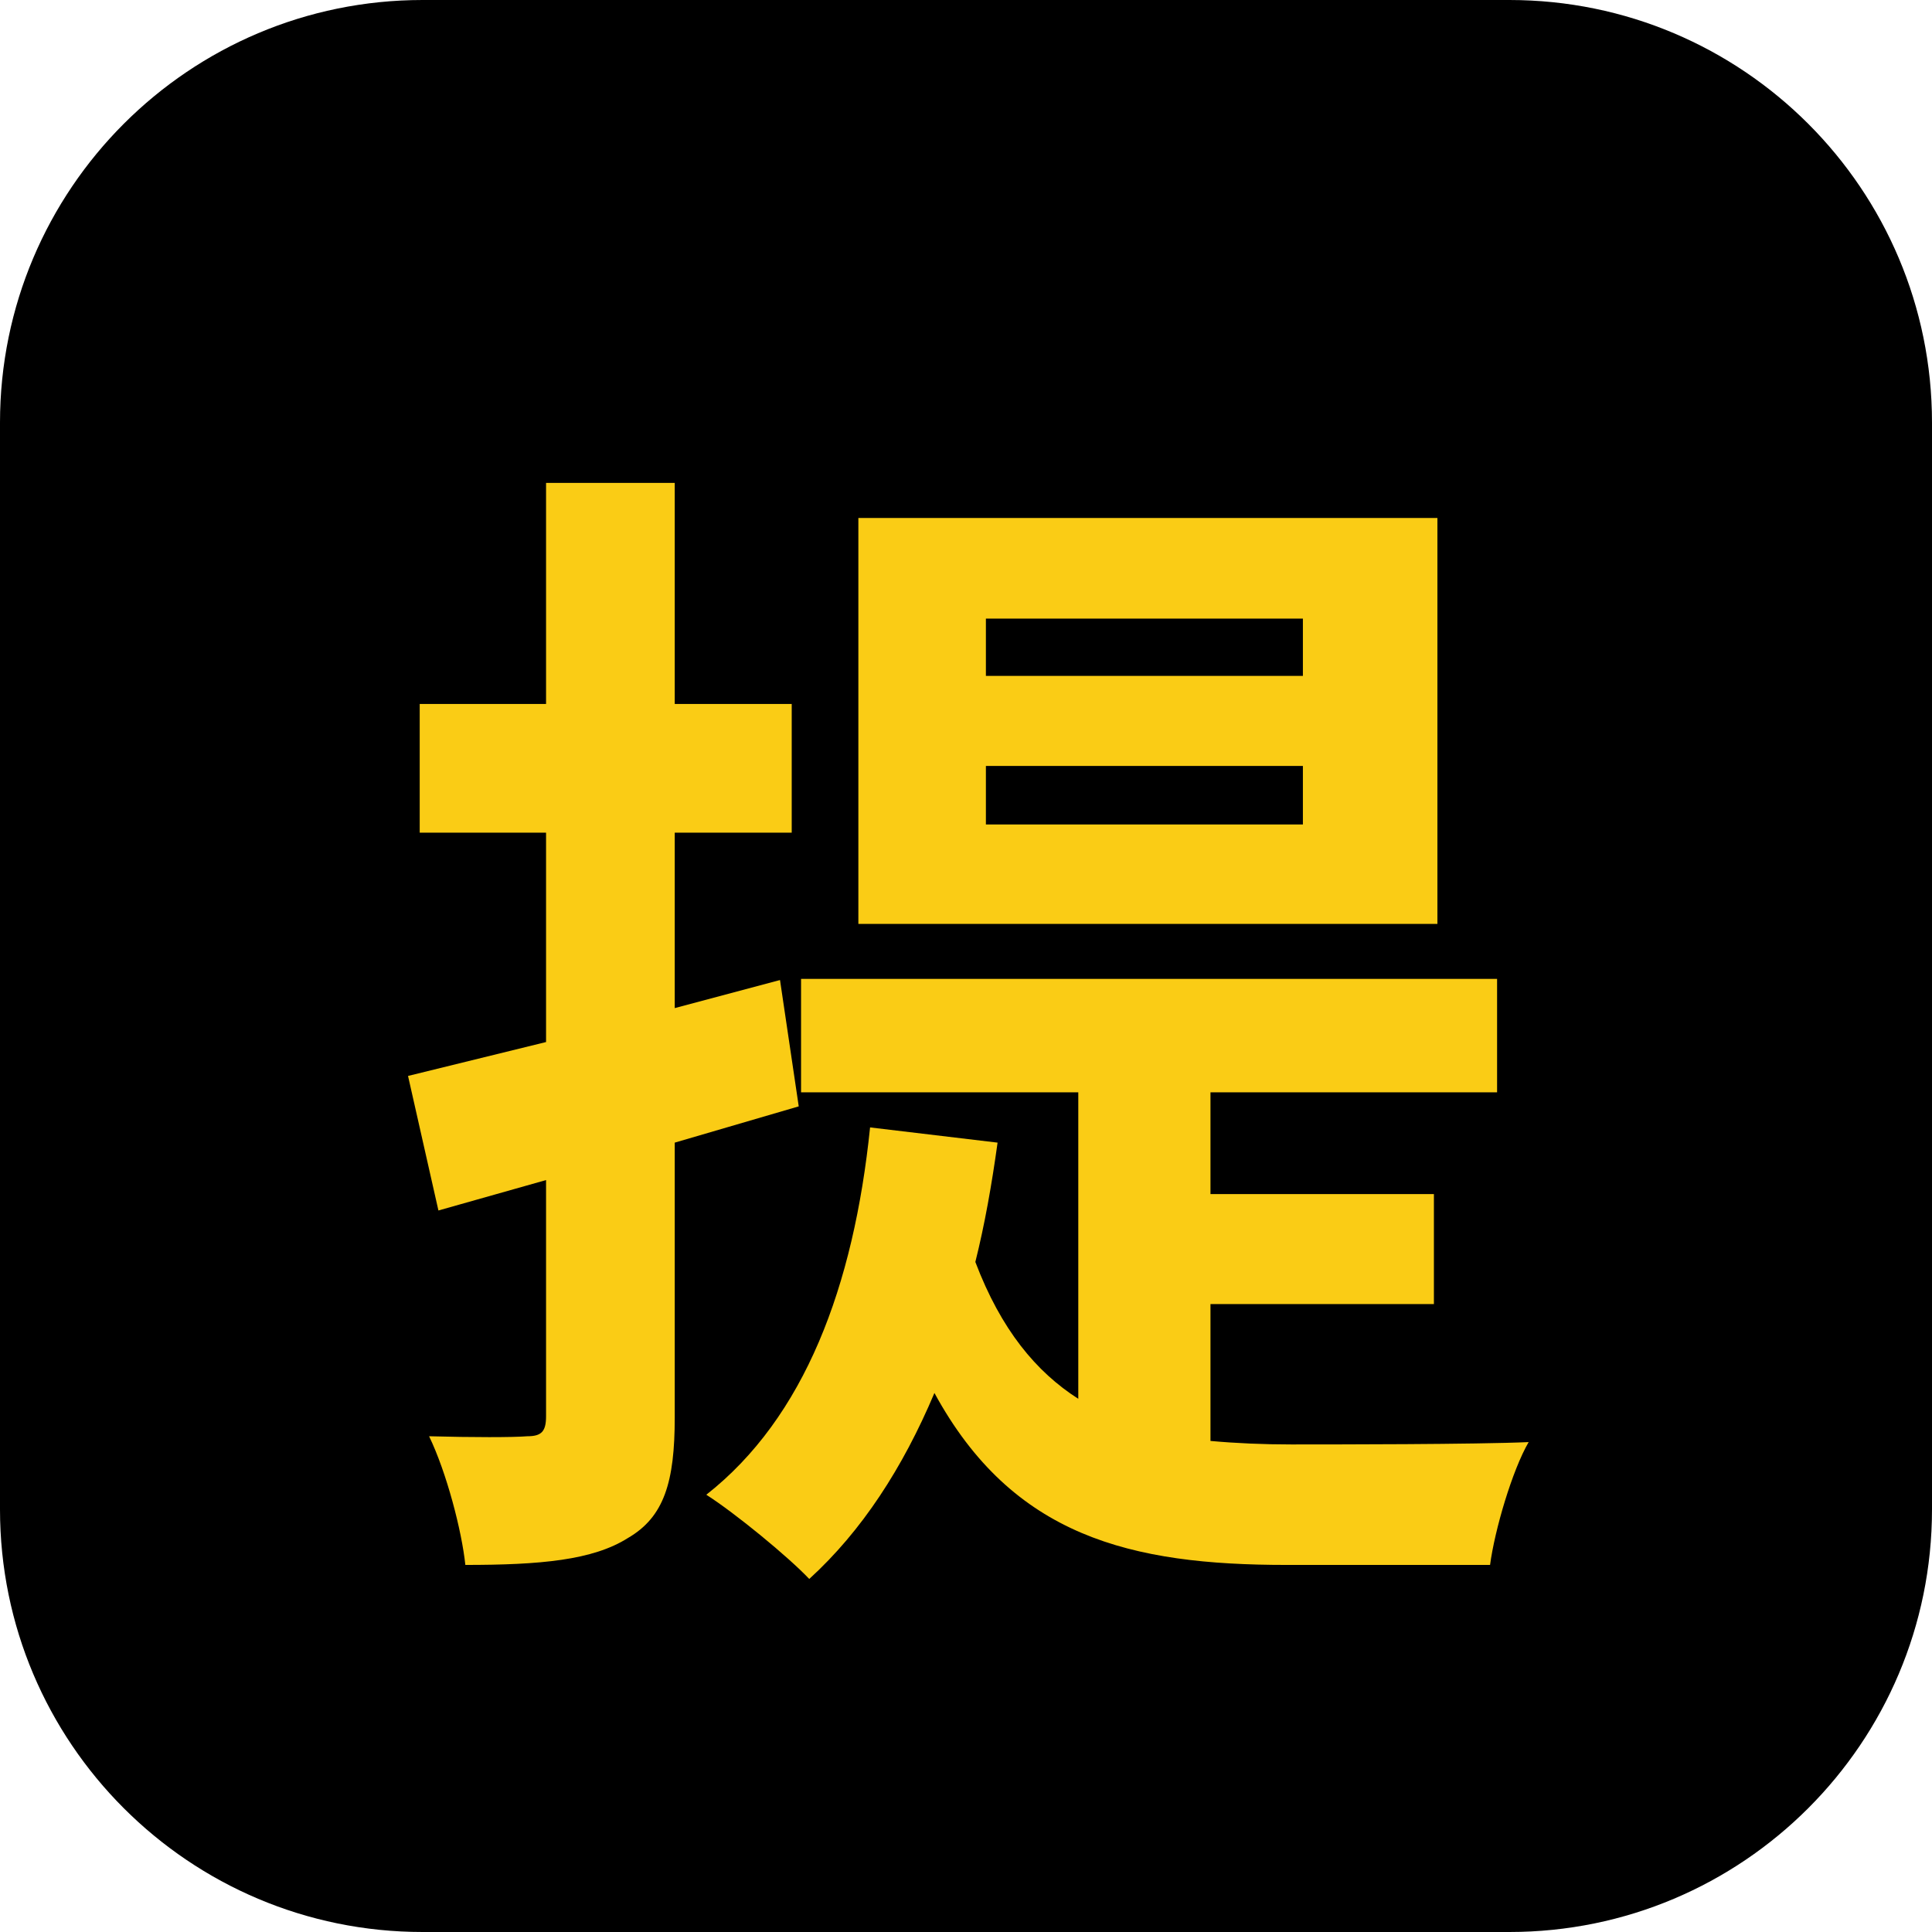
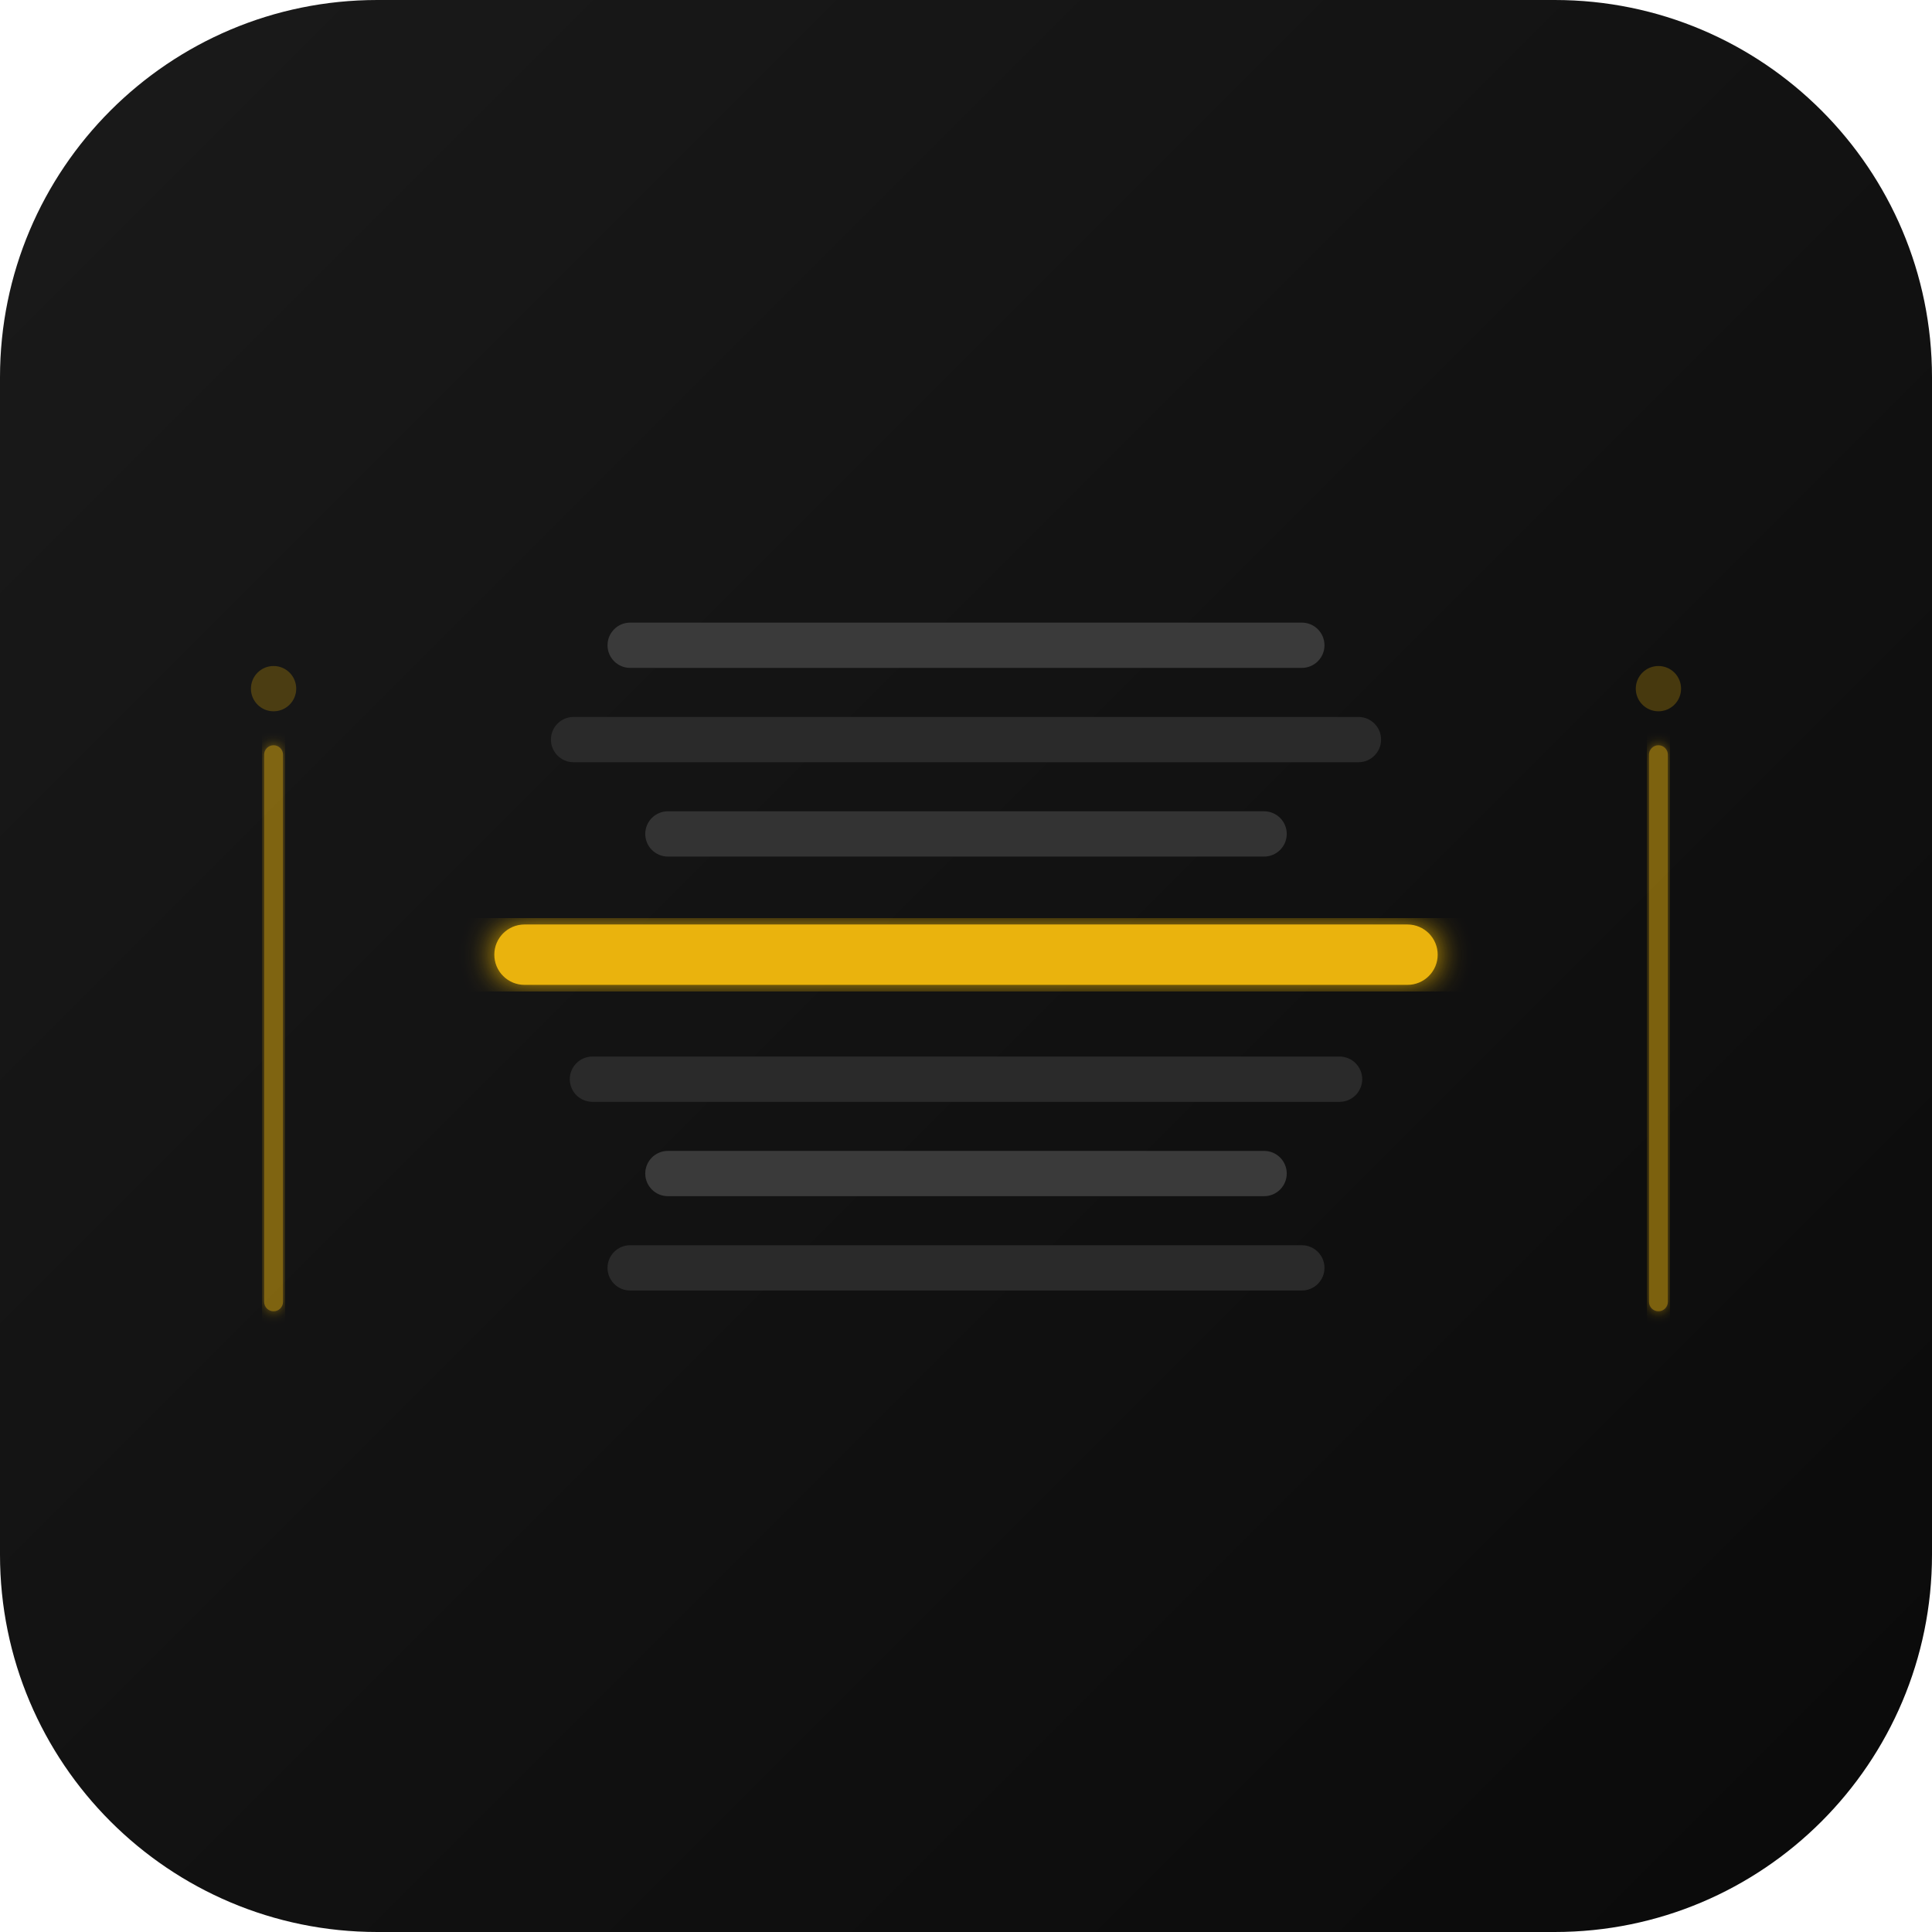
<svg xmlns="http://www.w3.org/2000/svg" viewBox="0 0 1024 1024" width="1024" height="1024">
-   <rect width="1024" height="1024" rx="224" fill="#000000" />
-   <text x="512" y="512" font-family="-apple-system, 'PingFang SC', 'Helvetica Neue', sans-serif" font-size="620" font-weight="900" fill="#facc15" text-anchor="middle" dominant-baseline="central">提</text>
+   <defs>
+     <linearGradient id="bg" x1="0" y1="0" x2="1" y2="1">
+       <stop offset="0%" stop-color="#1a1a1a" />
+       <stop offset="100%" stop-color="#0a0a0a" />
+     </linearGradient>
+     <filter id="glow">
+       <feGaussianBlur stdDeviation="8" result="blur" />
+       <feMerge>
+         <feMergeNode in="blur" />
+         <feMergeNode in="SourceGraphic" />
+       </feMerge>
+     </filter>
+     <filter id="softGlow">
+       <feGaussianBlur stdDeviation="3" result="blur" />
+       <feMerge>
+         <feMergeNode in="blur" />
+         <feMergeNode in="SourceGraphic" />
+       </feMerge>
+     </filter>
+   </defs>
+   <rect width="1024" height="1024" rx="200" fill="url(#bg)" />
+   <rect x="322" y="330" width="380" height="24" rx="12" fill="#3a3a3a" />
+   <rect x="292" y="380" width="440" height="24" rx="12" fill="#2a2a2a" />
+   <rect x="342" y="430" width="340" height="24" rx="12" fill="#333" />
+   <rect x="262" y="490" width="500" height="32" rx="16" fill="#eab308" filter="url(#glow)" />
+   <rect x="302" y="560" width="420" height="24" rx="12" fill="#2a2a2a" />
+   <rect x="342" y="610" width="340" height="24" rx="12" fill="#3a3a3a" />
+   <rect x="322" y="660" width="380" height="24" rx="12" fill="#2a2a2a" />
+   <rect x="140" y="395" width="10" height="300" rx="5" fill="#eab308" opacity="0.5" filter="url(#softGlow)" />
+   <rect x="874" y="395" width="10" height="300" rx="5" fill="#eab308" opacity="0.5" filter="url(#softGlow)" />
+   <circle cx="145" cy="365" r="12" fill="#eab308" opacity="0.25" />
+   <circle cx="879" cy="365" r="12" fill="#eab308" opacity="0.25" />
</svg>
